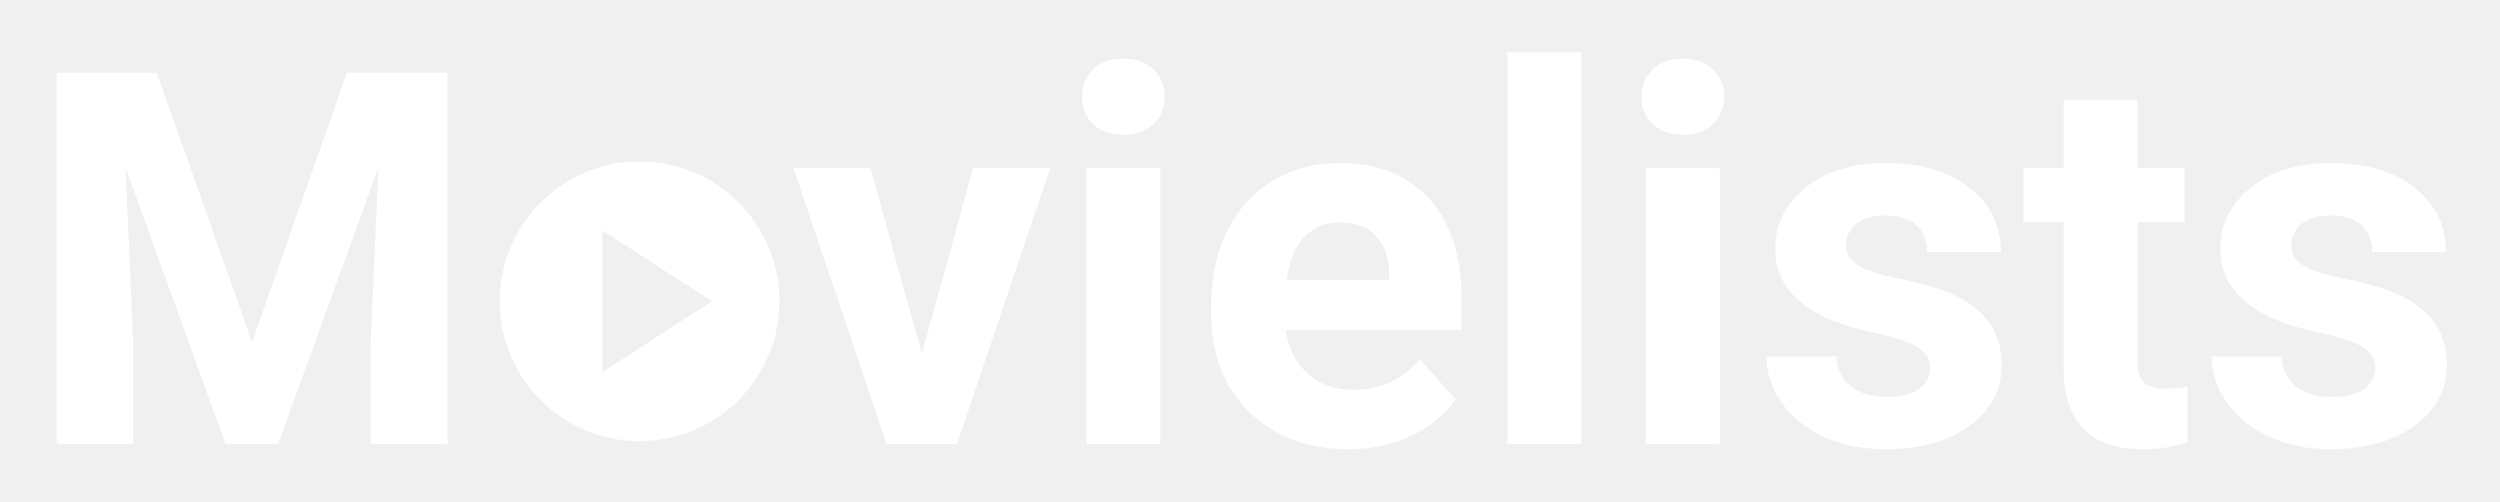
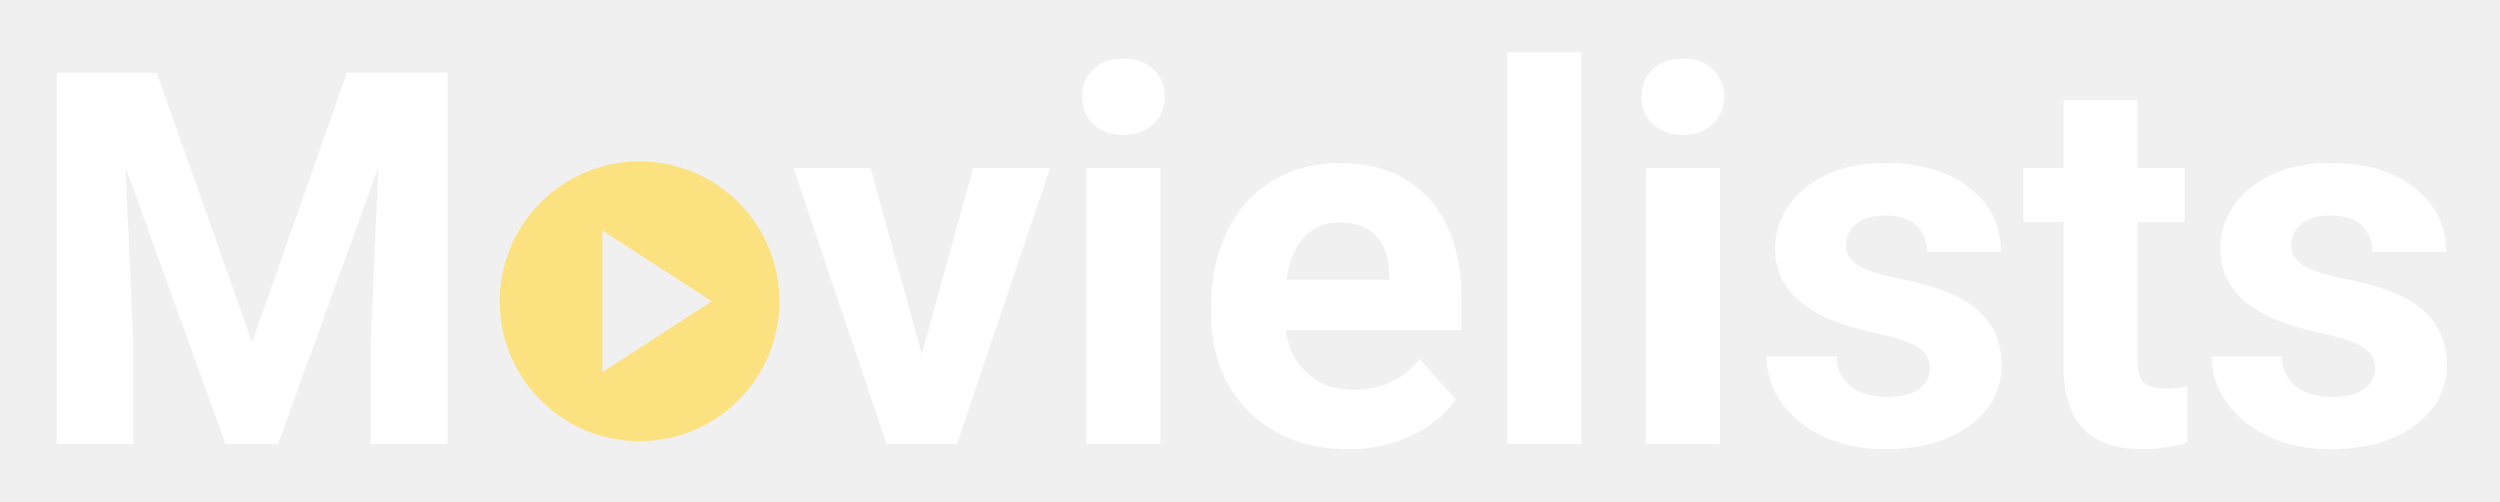
- <svg xmlns="http://www.w3.org/2000/svg" version="1.1" id="Layer_1" x="0px" y="0px" width="287.101px" height="57.599px" viewBox="0 0 287.101 57.599" enable-background="new 0 0 287.101 57.599" xml:space="preserve">
+ <svg xmlns="http://www.w3.org/2000/svg" version="1.1" id="Layer_1" x="0px" y="0px" width="287.102px" height="57.6px" viewBox="0 0 287.102 57.6" enable-background="new 0 0 287.102 57.6" xml:space="preserve">
  <g>
    <path fill="#FFFFFF" d="M17.993,8.344L28.95,39.281L39.849,8.344h11.543V51h-8.818V39.34l0.879-20.127L31.938,51h-6.035   L14.419,19.242l0.879,20.098V51H6.509V8.344H17.993z" />
-     <path fill="#FFFFFF" d="M105.862,40.658l5.889-21.357h8.848L109.905,51h-8.086L91.126,19.301h8.848L105.862,40.658z" />
-     <path fill="#FFFFFF" d="M124.261,11.098c0-1.27,0.425-2.314,1.274-3.135s2.007-1.23,3.472-1.23c1.445,0,2.597,0.41,3.457,1.23   c0.859,0.82,1.289,1.865,1.289,3.135c0,1.289-0.435,2.344-1.304,3.164c-0.869,0.82-2.017,1.23-3.442,1.23   c-1.426,0-2.574-0.41-3.442-1.23C124.695,13.441,124.261,12.387,124.261,11.098z M133.255,51h-8.496V19.301h8.496V51z" />
-     <path fill="#FFFFFF" d="M154.817,51.586c-4.648,0-8.433-1.425-11.353-4.277c-2.92-2.852-4.38-6.65-4.38-11.396v-0.82   c0-3.183,0.615-6.03,1.846-8.54c1.23-2.509,2.974-4.443,5.229-5.801c2.256-1.357,4.829-2.036,7.72-2.036   c4.336,0,7.749,1.367,10.239,4.102c2.49,2.735,3.735,6.611,3.735,11.631v3.457h-20.186c0.273,2.07,1.099,3.731,2.476,4.98   c1.377,1.25,3.12,1.875,5.229,1.875c3.262,0,5.811-1.182,7.646-3.545l4.16,4.658c-1.27,1.797-2.988,3.198-5.156,4.204   S157.454,51.586,154.817,51.586z M153.851,25.541c-1.68,0-3.042,0.569-4.087,1.707c-1.045,1.138-1.714,2.766-2.007,4.885h11.777   v-0.677c-0.04-1.883-0.547-3.34-1.523-4.37C157.034,26.056,155.647,25.541,153.851,25.541z" />
+     <path fill="#FFFFFF" d="M105.862,40.658l5.889-21.357h8.849L109.905,51h-8.086L91.126,19.301h8.849L105.862,40.658z" />
+     <path fill="#FFFFFF" d="M124.261,11.098c0-1.271,0.425-2.314,1.273-3.136c0.849-0.82,2.007-1.229,3.472-1.229   c1.445,0,2.598,0.41,3.457,1.229c0.859,0.82,1.289,1.865,1.289,3.136c0,1.289-0.435,2.344-1.304,3.164   c-0.869,0.819-2.017,1.229-3.442,1.229s-2.573-0.41-3.441-1.229C124.695,13.441,124.261,12.387,124.261,11.098z M133.255,51h-8.496   V19.301h8.496V51z" />
+     <path fill="#FFFFFF" d="M154.817,51.586c-4.648,0-8.434-1.425-11.354-4.276c-2.92-2.853-4.38-6.65-4.38-11.396v-0.82   c0-3.183,0.615-6.029,1.847-8.539c1.229-2.51,2.974-4.443,5.229-5.802c2.256-1.356,4.829-2.036,7.72-2.036   c4.336,0,7.749,1.367,10.239,4.103s3.735,6.611,3.735,11.631v3.457h-20.187c0.273,2.07,1.1,3.731,2.477,4.979   c1.377,1.25,3.12,1.875,5.229,1.875c3.262,0,5.812-1.182,7.646-3.545l4.159,4.658c-1.27,1.797-2.987,3.198-5.155,4.204   S157.454,51.586,154.817,51.586z M153.851,25.541c-1.681,0-3.042,0.569-4.087,1.707c-1.046,1.138-1.715,2.767-2.008,4.885h11.777   v-0.677c-0.04-1.883-0.547-3.34-1.523-4.37C157.034,26.056,155.647,25.541,153.851,25.541z" />
    <path fill="#FFFFFF" d="M181.595,51h-8.496V6h8.496V51z" />
-     <path fill="#FFFFFF" d="M188.509,11.098c0-1.27,0.425-2.314,1.274-3.135s2.007-1.23,3.472-1.23c1.445,0,2.597,0.41,3.457,1.23   c0.859,0.82,1.289,1.865,1.289,3.135c0,1.289-0.435,2.344-1.304,3.164c-0.869,0.82-2.017,1.23-3.442,1.23   c-1.426,0-2.574-0.41-3.442-1.23C188.943,13.441,188.509,12.387,188.509,11.098z M197.503,51h-8.496V19.301h8.496V51z" />
-     <path fill="#FFFFFF" d="M221.644,42.24c0-1.035-0.513-1.85-1.538-2.446c-1.025-0.596-2.671-1.128-4.937-1.597   c-7.54-1.582-11.309-4.785-11.309-9.609c0-2.813,1.167-5.161,3.501-7.046c2.333-1.885,5.386-2.827,9.155-2.827   c4.023,0,7.241,0.948,9.653,2.842c2.412,1.895,3.618,4.355,3.618,7.383h-8.467c0-1.211-0.391-2.212-1.172-3.003   c-0.781-0.791-2.002-1.187-3.662-1.187c-1.426,0-2.53,0.322-3.311,0.967c-0.781,0.645-1.172,1.465-1.172,2.461   c0,0.938,0.444,1.695,1.333,2.271c0.889,0.576,2.388,1.074,4.497,1.494c2.109,0.42,3.886,0.894,5.332,1.421   c4.472,1.641,6.709,4.482,6.709,8.525c0,2.891-1.241,5.229-3.721,7.017c-2.48,1.787-5.684,2.681-9.609,2.681   c-2.656,0-5.015-0.474-7.075-1.421c-2.061-0.947-3.677-2.246-4.849-3.896c-1.172-1.65-1.758-3.432-1.758-5.347h8.027   c0.078,1.504,0.634,2.656,1.67,3.457c1.035,0.801,2.421,1.201,4.16,1.201c1.621,0,2.846-0.308,3.677-0.923   C221.229,44.042,221.644,43.236,221.644,42.24z" />
-     <path fill="#FFFFFF" d="M245.462,11.508v7.793h5.42v6.211h-5.42v15.82c0,1.172,0.224,2.012,0.674,2.52   c0.449,0.508,1.308,0.762,2.578,0.762c0.938,0,1.768-0.068,2.49-0.205v6.416c-1.66,0.508-3.369,0.762-5.127,0.762   c-5.938,0-8.965-2.998-9.082-8.994v-17.08h-4.629v-6.211h4.629v-7.793H245.462z" />
-     <path fill="#FFFFFF" d="M272.767,42.24c0-1.035-0.513-1.85-1.538-2.446c-1.025-0.596-2.671-1.128-4.937-1.597   c-7.54-1.582-11.309-4.785-11.309-9.609c0-2.813,1.167-5.161,3.501-7.046c2.333-1.885,5.386-2.827,9.155-2.827   c4.023,0,7.241,0.948,9.653,2.842c2.412,1.895,3.618,4.355,3.618,7.383h-8.467c0-1.211-0.391-2.212-1.172-3.003   c-0.781-0.791-2.002-1.187-3.662-1.187c-1.426,0-2.53,0.322-3.311,0.967c-0.781,0.645-1.172,1.465-1.172,2.461   c0,0.938,0.444,1.695,1.333,2.271c0.889,0.576,2.388,1.074,4.497,1.494c2.109,0.42,3.886,0.894,5.332,1.421   c4.472,1.641,6.709,4.482,6.709,8.525c0,2.891-1.241,5.229-3.721,7.017c-2.48,1.787-5.684,2.681-9.609,2.681   c-2.656,0-5.015-0.474-7.075-1.421c-2.061-0.947-3.677-2.246-4.849-3.896c-1.172-1.65-1.758-3.432-1.758-5.347h8.027   c0.078,1.504,0.634,2.656,1.67,3.457c1.035,0.801,2.421,1.201,4.16,1.201c1.621,0,2.846-0.308,3.677-0.923   C272.352,44.042,272.767,43.236,272.767,42.24z" />
-     <path fill="#FFFFFF" d="M73.45,18.541c-8.87,0-16.059,7.188-16.059,16.06c0,8.869,7.189,16.059,16.059,16.059   c8.871,0,16.06-7.189,16.06-16.059C89.51,25.729,82.321,18.541,73.45,18.541z M69.172,42.743V26.456l12.574,8.144L69.172,42.743z" />
+     <path fill="#FFFFFF" d="M188.509,11.098c0-1.271,0.426-2.314,1.274-3.136c0.849-0.82,2.007-1.229,3.472-1.229   c1.445,0,2.598,0.41,3.457,1.229c0.859,0.82,1.289,1.865,1.289,3.136c0,1.289-0.435,2.344-1.304,3.164   c-0.869,0.819-2.017,1.229-3.442,1.229s-2.573-0.41-3.441-1.229C188.943,13.441,188.509,12.387,188.509,11.098z M197.503,51h-8.496   V19.301h8.496V51z" />
+     <path fill="#FFFFFF" d="M221.644,42.24c0-1.035-0.514-1.85-1.538-2.446c-1.025-0.596-2.671-1.128-4.938-1.597   c-7.54-1.582-11.309-4.785-11.309-9.609c0-2.813,1.167-5.161,3.501-7.046c2.333-1.885,5.386-2.827,9.155-2.827   c4.022,0,7.24,0.948,9.652,2.843s3.618,4.354,3.618,7.383h-8.467c0-1.211-0.391-2.212-1.172-3.003s-2.002-1.188-3.662-1.188   c-1.426,0-2.53,0.322-3.312,0.967c-0.78,0.646-1.172,1.466-1.172,2.462c0,0.938,0.444,1.694,1.333,2.271   c0.89,0.576,2.389,1.074,4.497,1.494c2.109,0.42,3.886,0.894,5.332,1.421c4.473,1.641,6.709,4.482,6.709,8.525   c0,2.891-1.241,5.229-3.721,7.017c-2.48,1.787-5.685,2.681-9.609,2.681c-2.655,0-5.015-0.474-7.075-1.421s-3.677-2.246-4.849-3.896   c-1.172-1.65-1.758-3.433-1.758-5.348h8.027c0.077,1.504,0.634,2.656,1.67,3.457c1.034,0.802,2.421,1.201,4.159,1.201   c1.621,0,2.847-0.308,3.678-0.923C221.229,44.042,221.644,43.236,221.644,42.24z" />
+     <path fill="#FFFFFF" d="M245.462,11.508v7.793h5.42v6.212h-5.42v15.819c0,1.172,0.225,2.012,0.674,2.521   c0.449,0.508,1.309,0.762,2.578,0.762c0.938,0,1.769-0.068,2.49-0.205v6.416c-1.66,0.508-3.369,0.762-5.127,0.762   c-5.938,0-8.965-2.998-9.082-8.994V25.513h-4.629v-6.212h4.629v-7.793L245.462,11.508L245.462,11.508z" />
+     <path fill="#FFFFFF" d="M272.767,42.24c0-1.035-0.514-1.85-1.538-2.446c-1.025-0.596-2.671-1.128-4.938-1.597   c-7.54-1.582-11.309-4.785-11.309-9.609c0-2.813,1.167-5.161,3.501-7.046c2.333-1.885,5.386-2.827,9.155-2.827   c4.022,0,7.24,0.948,9.652,2.843s3.618,4.354,3.618,7.383h-8.467c0-1.211-0.392-2.212-1.172-3.003   c-0.781-0.791-2.002-1.188-3.662-1.188c-1.426,0-2.53,0.322-3.312,0.967c-0.78,0.646-1.172,1.466-1.172,2.462   c0,0.938,0.444,1.694,1.333,2.271c0.89,0.576,2.389,1.074,4.497,1.494c2.109,0.42,3.886,0.894,5.332,1.421   c4.472,1.641,6.709,4.482,6.709,8.525c0,2.891-1.241,5.229-3.721,7.017c-2.48,1.787-5.685,2.681-9.609,2.681   c-2.655,0-5.015-0.474-7.075-1.421s-3.677-2.246-4.849-3.896c-1.172-1.65-1.758-3.433-1.758-5.348h8.027   c0.077,1.504,0.634,2.656,1.67,3.457c1.034,0.802,2.421,1.201,4.159,1.201c1.621,0,2.847-0.308,3.678-0.923   C272.352,44.042,272.767,43.236,272.767,42.24z" />
+     <path fill="#FCE181" d="M73.45,18.541c-8.87,0-16.059,7.188-16.059,16.061c0,8.869,7.188,16.059,16.059,16.059   c8.871,0,16.06-7.188,16.06-16.059C89.51,25.729,82.321,18.541,73.45,18.541z M69.172,42.743V26.456L81.746,34.6L69.172,42.743z" />
  </g>
</svg>
